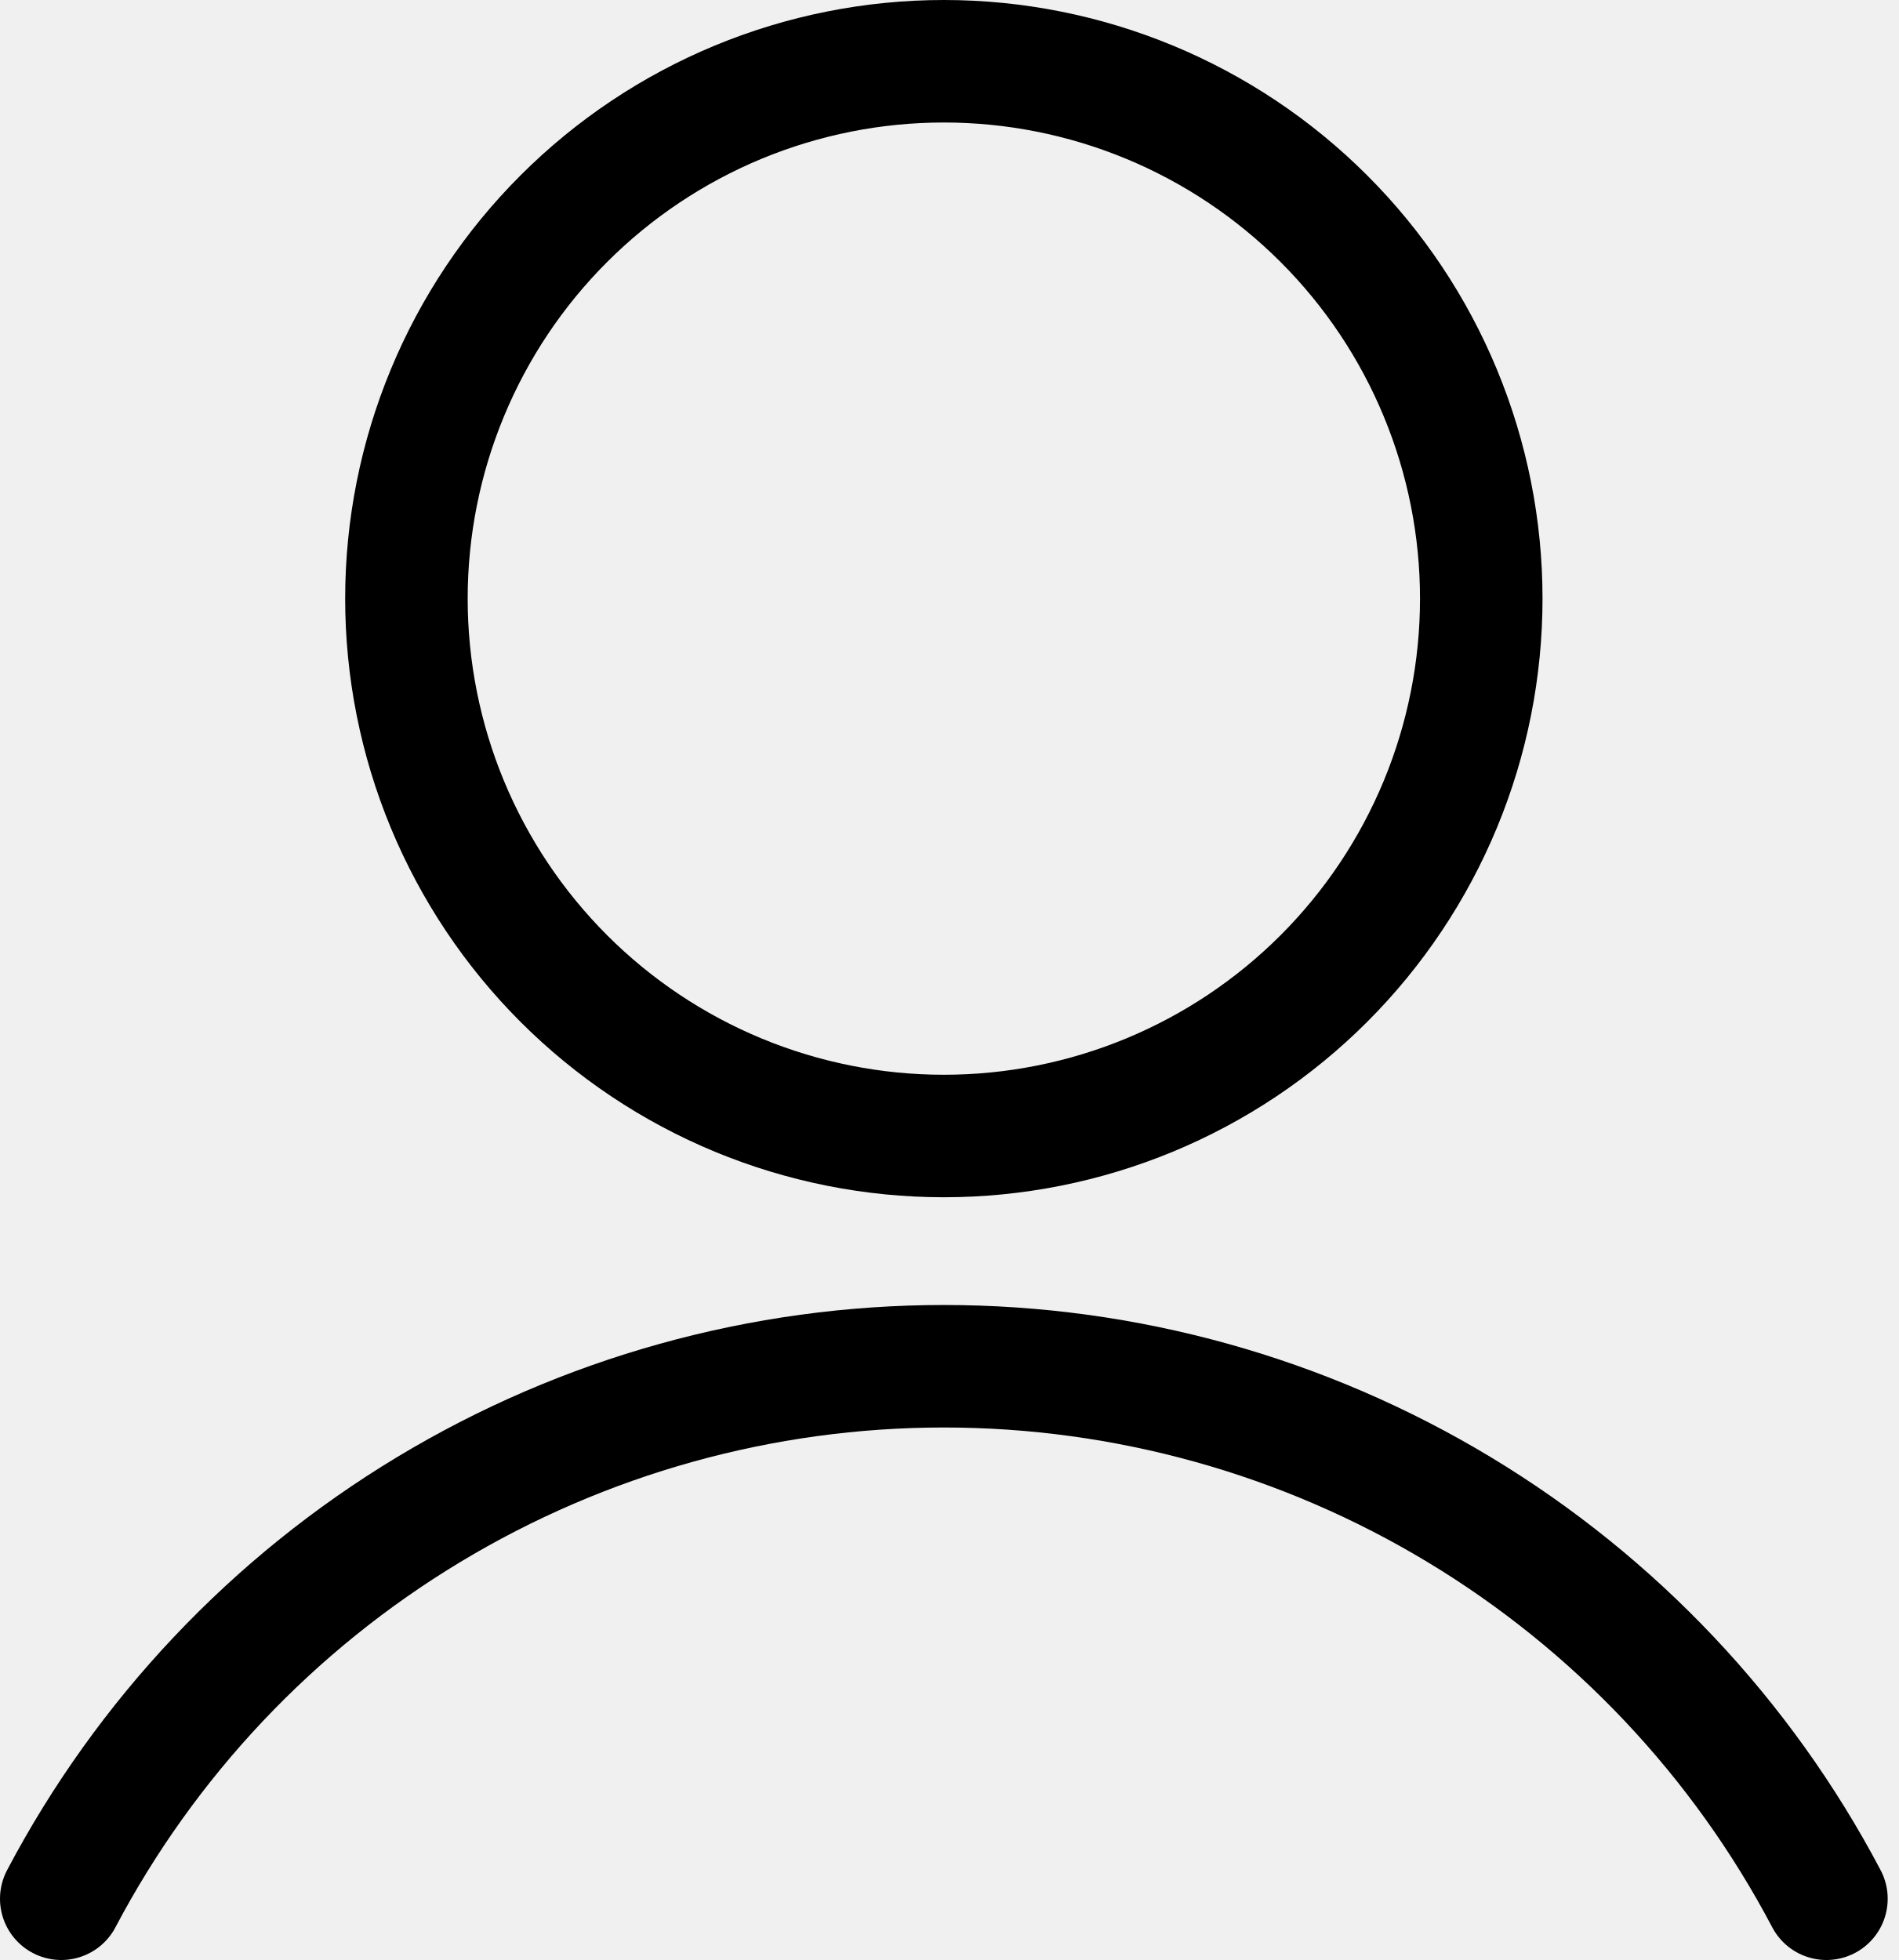
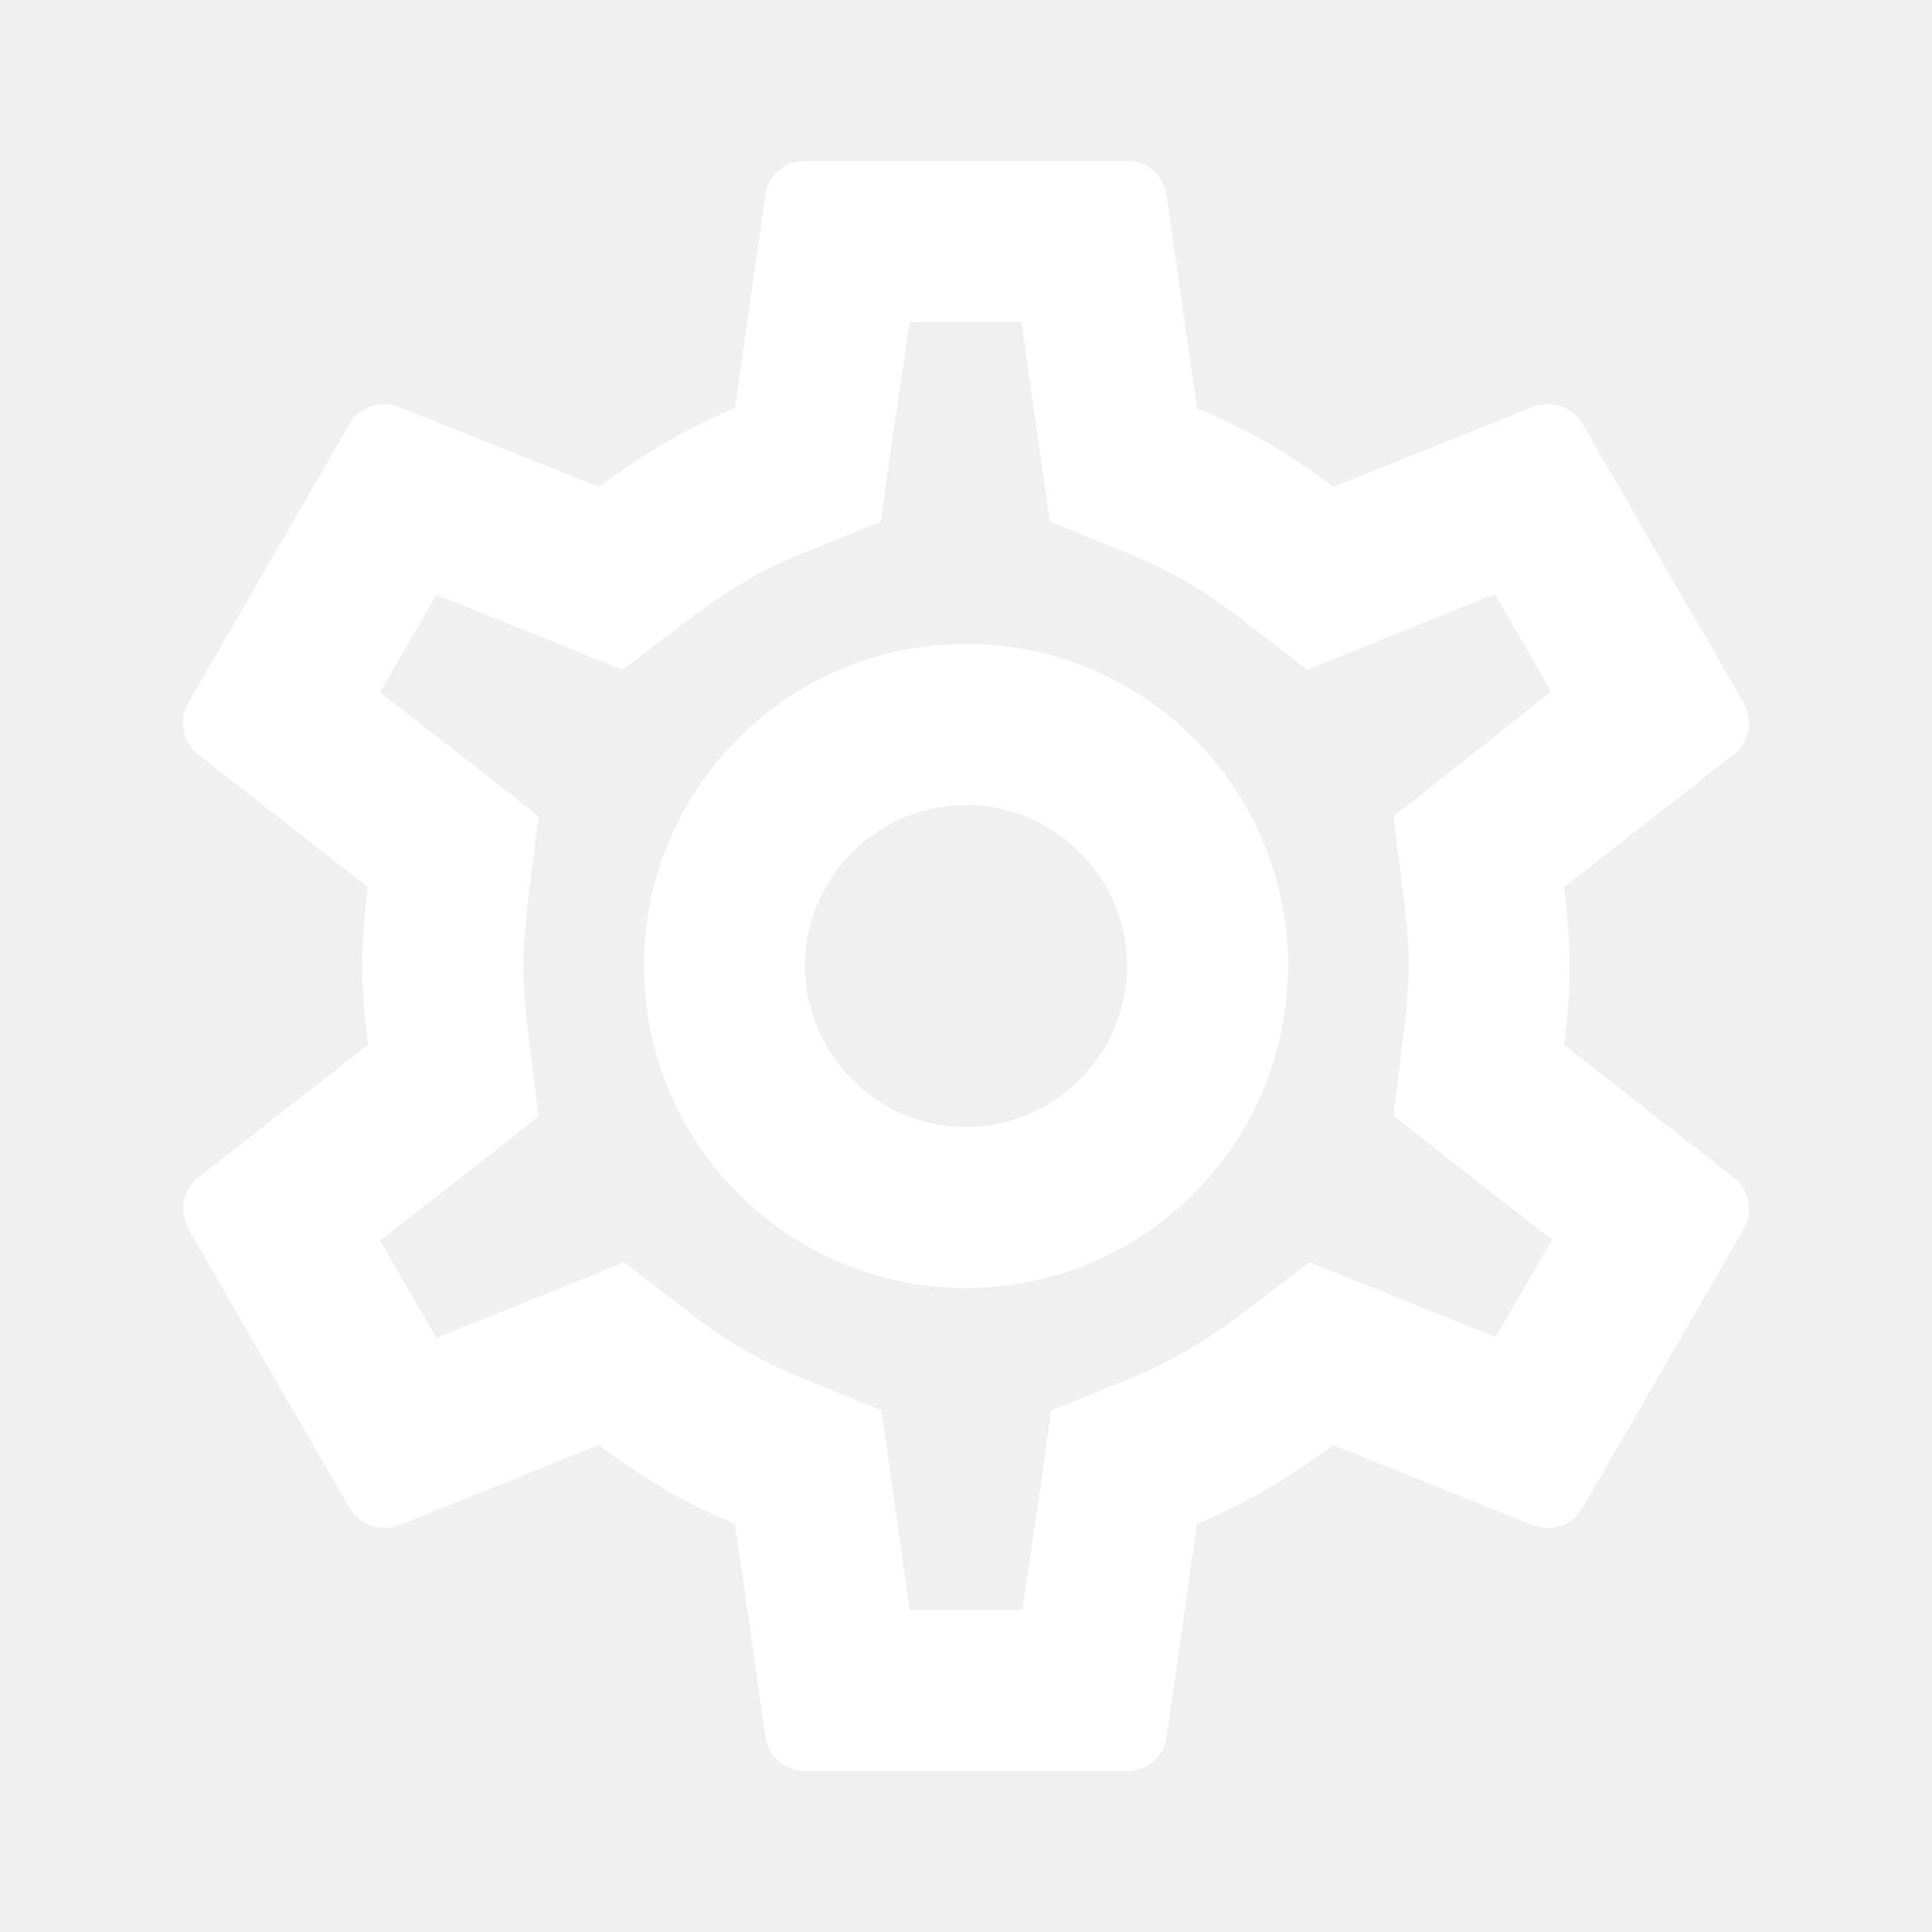
- <svg xmlns="http://www.w3.org/2000/svg" width="31" height="32" viewBox="0 0 31 32" fill="none">
-   <path d="M6.635 9.773C6.635 10.925 6.862 12.066 7.303 13.131C7.744 14.195 8.39 15.162 9.205 15.977C10.02 16.792 10.987 17.438 12.051 17.879C13.116 18.32 14.256 18.547 15.409 18.547C16.561 18.547 17.701 18.32 18.766 17.879C19.83 17.438 20.797 16.792 21.612 15.977C22.427 15.162 23.073 14.195 23.514 13.131C23.955 12.066 24.182 10.925 24.182 9.773C24.182 8.621 23.955 7.48 23.514 6.416C23.073 5.351 22.427 4.384 21.612 3.57C20.797 2.755 19.83 2.109 18.766 1.668C17.701 1.227 16.561 1 15.409 1C14.256 1 13.116 1.227 12.051 1.668C10.987 2.109 10.02 2.755 9.205 3.57C8.39 4.384 7.744 5.351 7.303 6.416C6.862 7.48 6.635 8.621 6.635 9.773V9.773Z" stroke="black" stroke-width="2" stroke-linecap="round" stroke-linejoin="round" />
-   <path d="M29.817 31C28.435 28.376 26.362 26.18 23.823 24.648C21.284 23.116 18.374 22.306 15.409 22.306C12.443 22.306 9.534 23.116 6.995 24.648C4.455 26.18 2.383 28.376 1 31" stroke="black" stroke-width="2" stroke-linecap="round" stroke-linejoin="round" />
+ <svg xmlns="http://www.w3.org/2000/svg" height="24px" viewBox="0 0 24 24" width="24px" fill="#FFFFFF">
+   <path d="M0 0h24v24H0V0z" fill="none" />
+   <path d="M19.43 12.98c.04-.32.07-.64.07-.98 0-.34-.03-.66-.07-.98l2.11-1.65c.19-.15.24-.42.12-.64l-2-3.46c-.09-.16-.26-.25-.44-.25-.06 0-.12.01-.17.03l-2.49 1c-.52-.4-1.08-.73-1.69-.98l-.38-2.65C14.46 2.18 14.25 2 14 2h-4c-.25 0-.46.18-.49.42l-.38 2.65c-.61.25-1.17.59-1.69.98l-2.49-1c-.06-.02-.12-.03-.18-.03-.17 0-.34.09-.43.25l-2 3.46c-.13.22-.07.49.12.64l2.11 1.65c-.04.32-.07.65-.07.98 0 .33.03.66.07.98l-2.11 1.65c-.19.15-.24.42-.12.64l2 3.46c.09.16.26.25.44.25.06 0 .12-.01.17-.03l2.49-1c.52.4 1.08.73 1.69.98l.38 2.65c.03.24.24.42.49.42h4c.25 0 .46-.18.49-.42l.38-2.65c.61-.25 1.17-.59 1.69-.98l2.49 1c.06.02.12.03.18.03.17 0 .34-.09.43-.25l2-3.46c.12-.22.07-.49-.12-.64l-2.11-1.65zm-1.98-1.71c.04.31.05.52.05.73 0 .21-.02.43-.05.73l-.14 1.13.89.7 1.08.84-.7 1.21-1.27-.51-1.04-.42-.9.68c-.43.32-.84.56-1.25.73l-1.06.43-.16 1.13-.2 1.35h-1.4l-.19-1.35-.16-1.13-1.06-.43c-.43-.18-.83-.41-1.23-.71l-.91-.7-1.06.43-1.27.51-.7-1.21 1.08-.84.89-.7-.14-1.13c-.03-.31-.05-.54-.05-.74s.02-.43.05-.73l.14-1.13-.89-.7-1.08-.84.7-1.21 1.27.51 1.04.42.9-.68c.43-.32.84-.56 1.25-.73l1.06-.43.16-1.13.2-1.35h1.39l.19 1.35.16 1.13 1.06.43c.43.18.83.41 1.23.71l.91.7 1.06-.43 1.27-.51.7 1.21-1.07.85-.89.7.14 1.13zM12 8c-2.21 0-4 1.79-4 4s1.79 4 4 4 4-1.79 4-4-1.79-4-4-4zm0 6c-1.1 0-2-.9-2-2s.9-2 2-2 2 .9 2 2-.9 2-2 2z" />
</svg>
